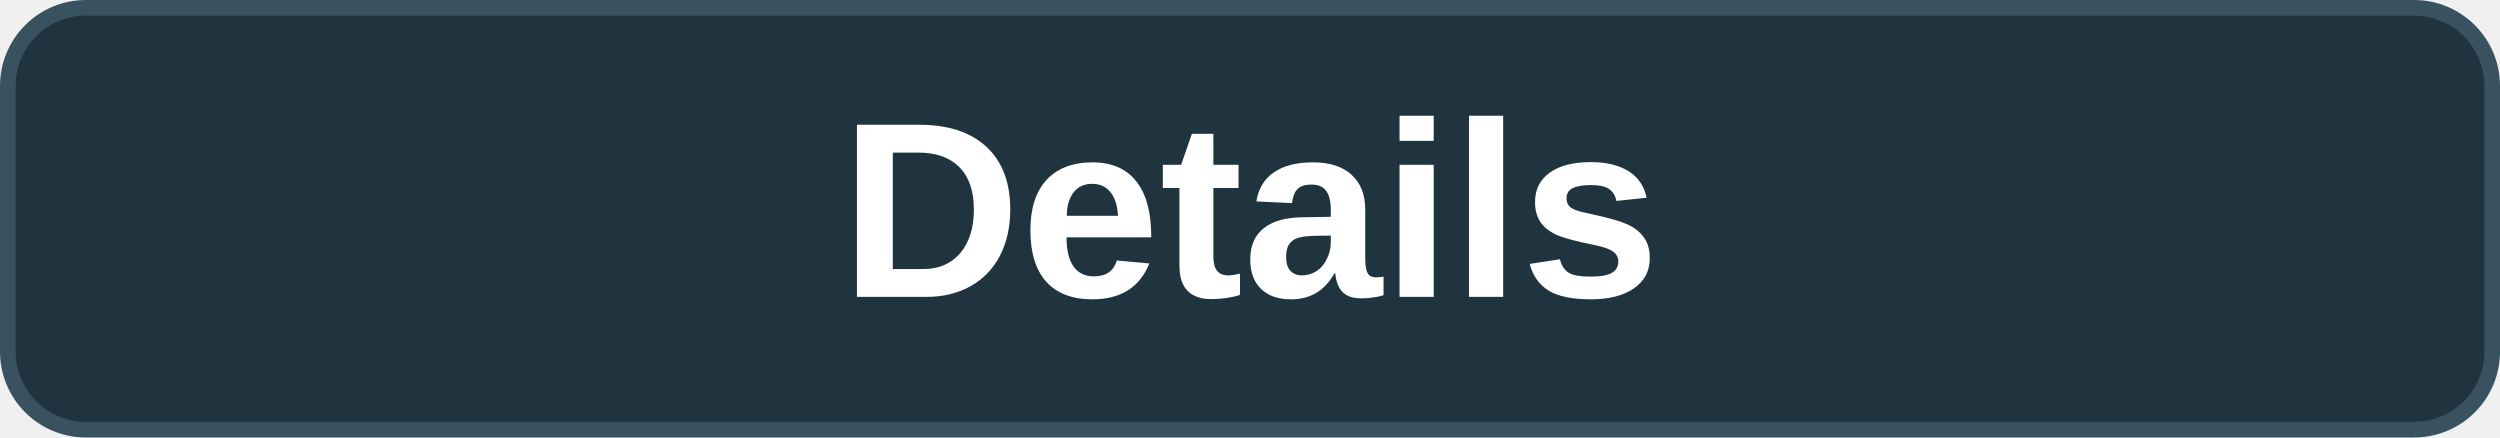
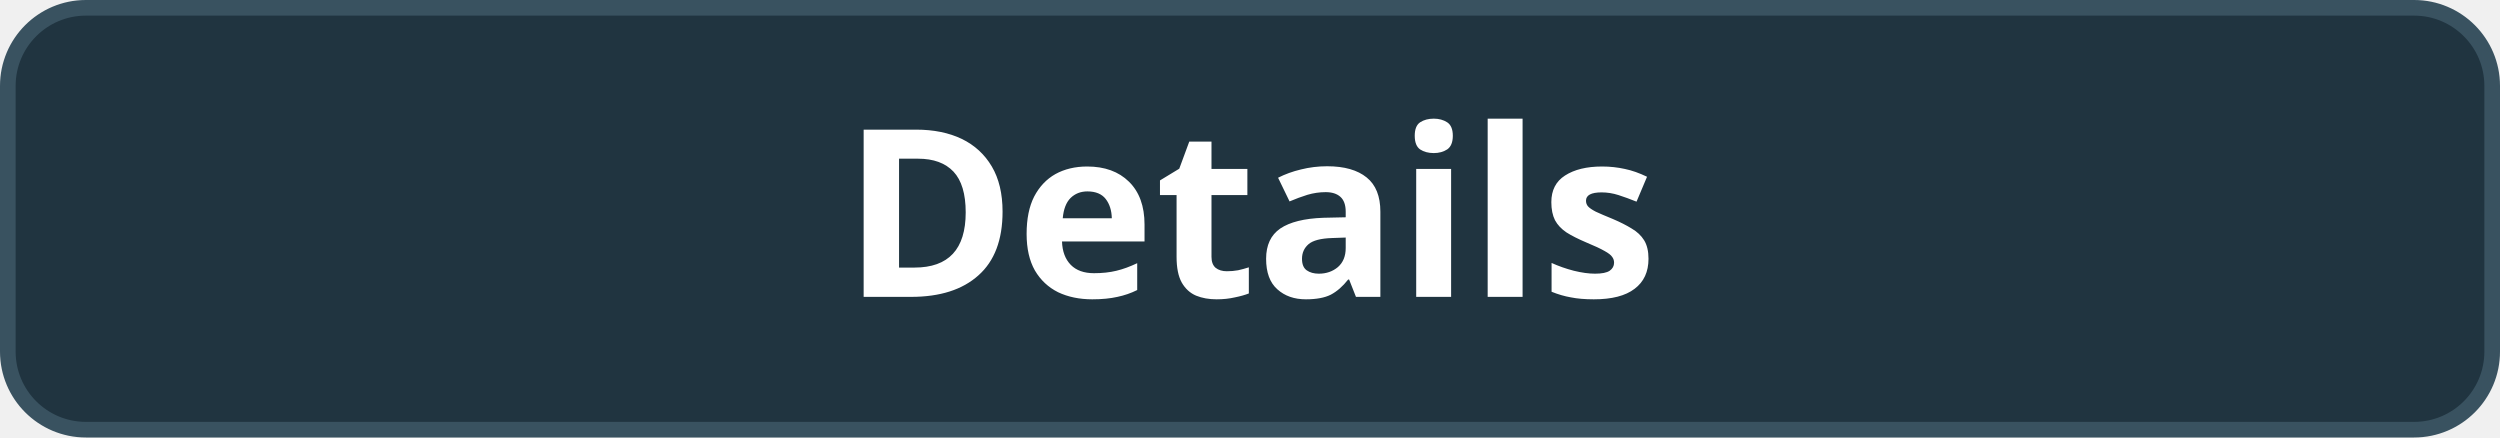
<svg xmlns="http://www.w3.org/2000/svg" width="160" height="28" viewBox="0 0 160 28" role="img" aria-label="Details">
  <rect x=".5" y=".5" width="159" height="27" rx="5" fill="#203440" stroke="#395260" />
-   <text x="80" y="19" text-anchor="middle" font-family="Arial" font-size="16" font-weight="600" fill="#ffffff">Details</text>
+   <text x="80" y="19" text-anchor="middle" font-family="-apple-system, &quot;Segoe UI&quot;, &quot;Noto Sans&quot;, Helvetica, Arial, sans-serif" font-size="15" font-weight="600" fill="#ffffff">Details</text>
</svg>
